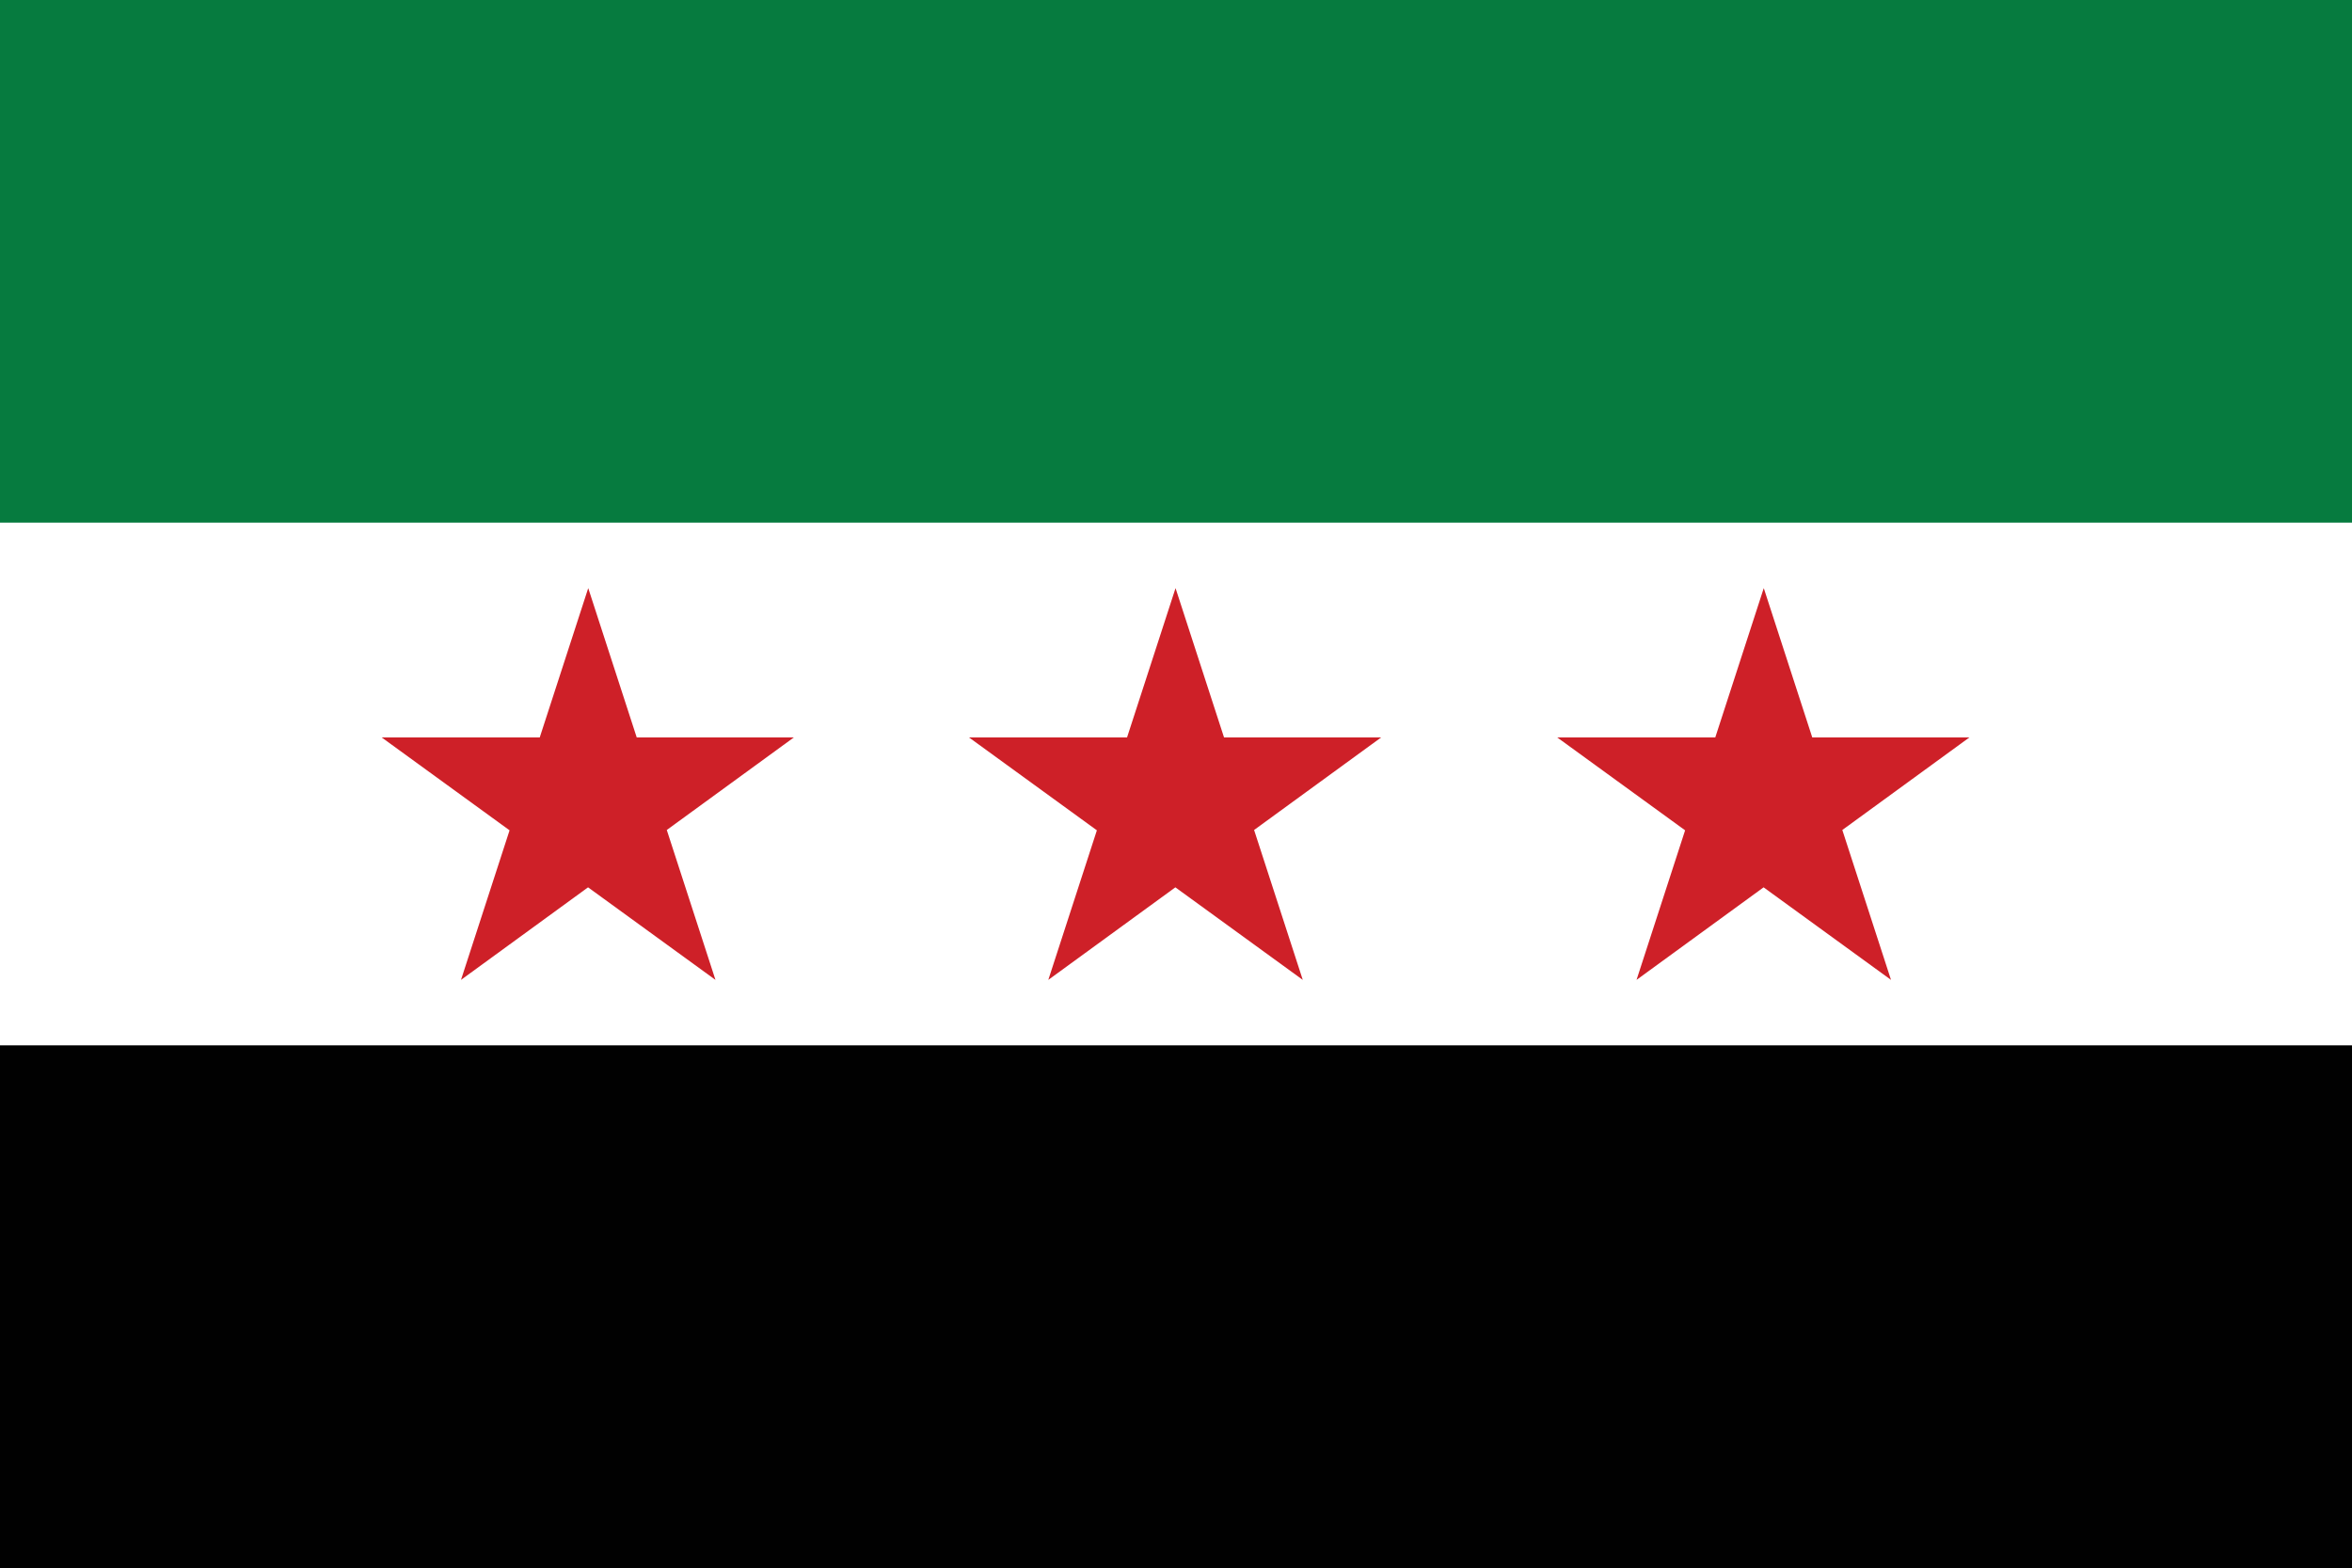
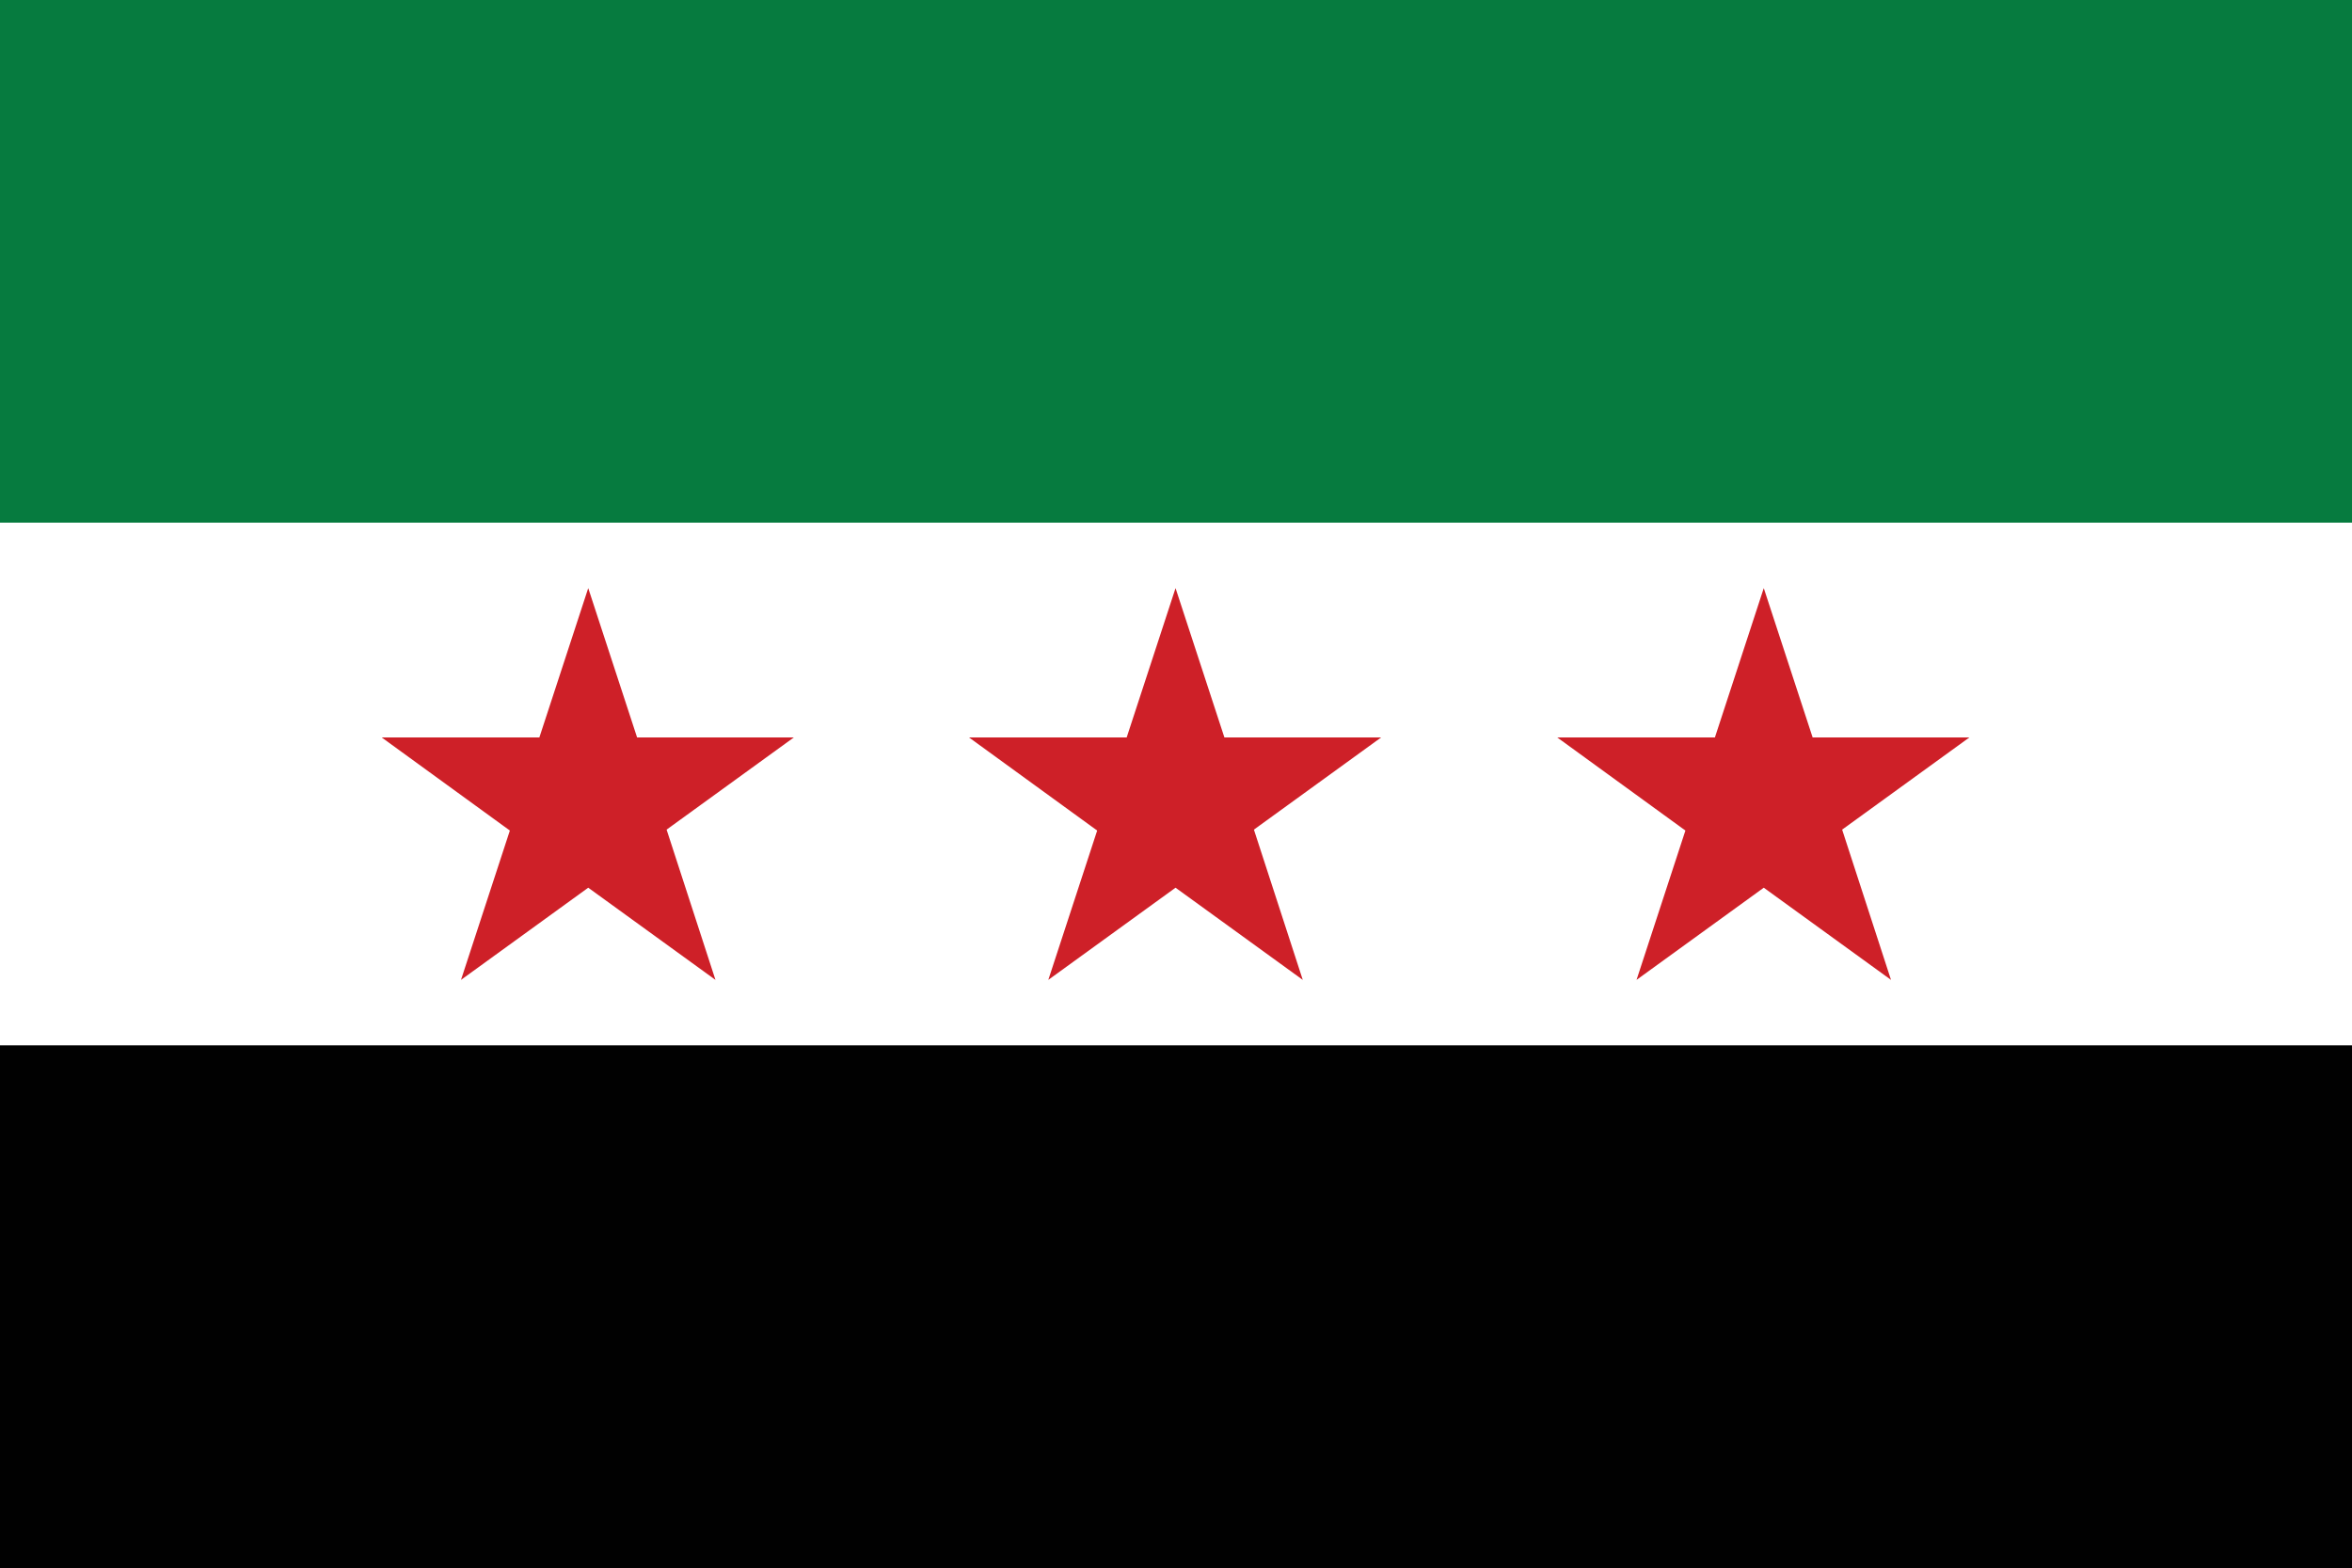
<svg xmlns="http://www.w3.org/2000/svg" id="Layer_2" data-name="Layer 2" viewBox="0 0 25.51 17.01">
  <defs>
    <style>
      .cls-1 {
        fill: #ce2028;
      }

      .cls-2 {
        fill: #fff;
      }

      .cls-3 {
        fill: #010101;
      }

      .cls-4 {
        fill: #067b3f;
      }
    </style>
  </defs>
  <g id="Layer_1-2" data-name="Layer 1">
    <g>
      <path class="cls-3" d="M0,0h25.51v17.01H0V0Z" />
      <path class="cls-2" d="M0,0h25.51v11.34H0V0Z" />
      <path class="cls-4" d="M0,0h25.51v5.67H0V0Z" />
-       <path class="cls-1" d="M5,10.63l1.38-4.25,1.38,4.25-3.62-2.63h4.47M17.75,10.63l1.38-4.25,1.38,4.25-3.62-2.63h4.47M11.37,10.63l1.38-4.25,1.38,4.25-3.62-2.63h4.47" />
+       <path class="cls-1" d="M4.14,8.00L5.85,8.00L6.38,6.38L6.91,8.00L8.61,8.00L7.23,9.00L7.76,10.63L6.38,9.63L5.00,10.63L5.53,9.01ZM10.51,8.00L12.22,8.00L12.75,6.38L13.28,8.00L14.98,8.00L13.60,9.00L14.13,10.63L12.75,9.63L11.37,10.63L11.90,9.01ZM16.89,8.00L18.60,8.00L19.13,6.38L19.66,8.00L21.36,8.00L19.98,9.00L20.51,10.63L19.13,9.63L17.75,10.63L18.28,9.01Z" />
    </g>
  </g>
</svg>
